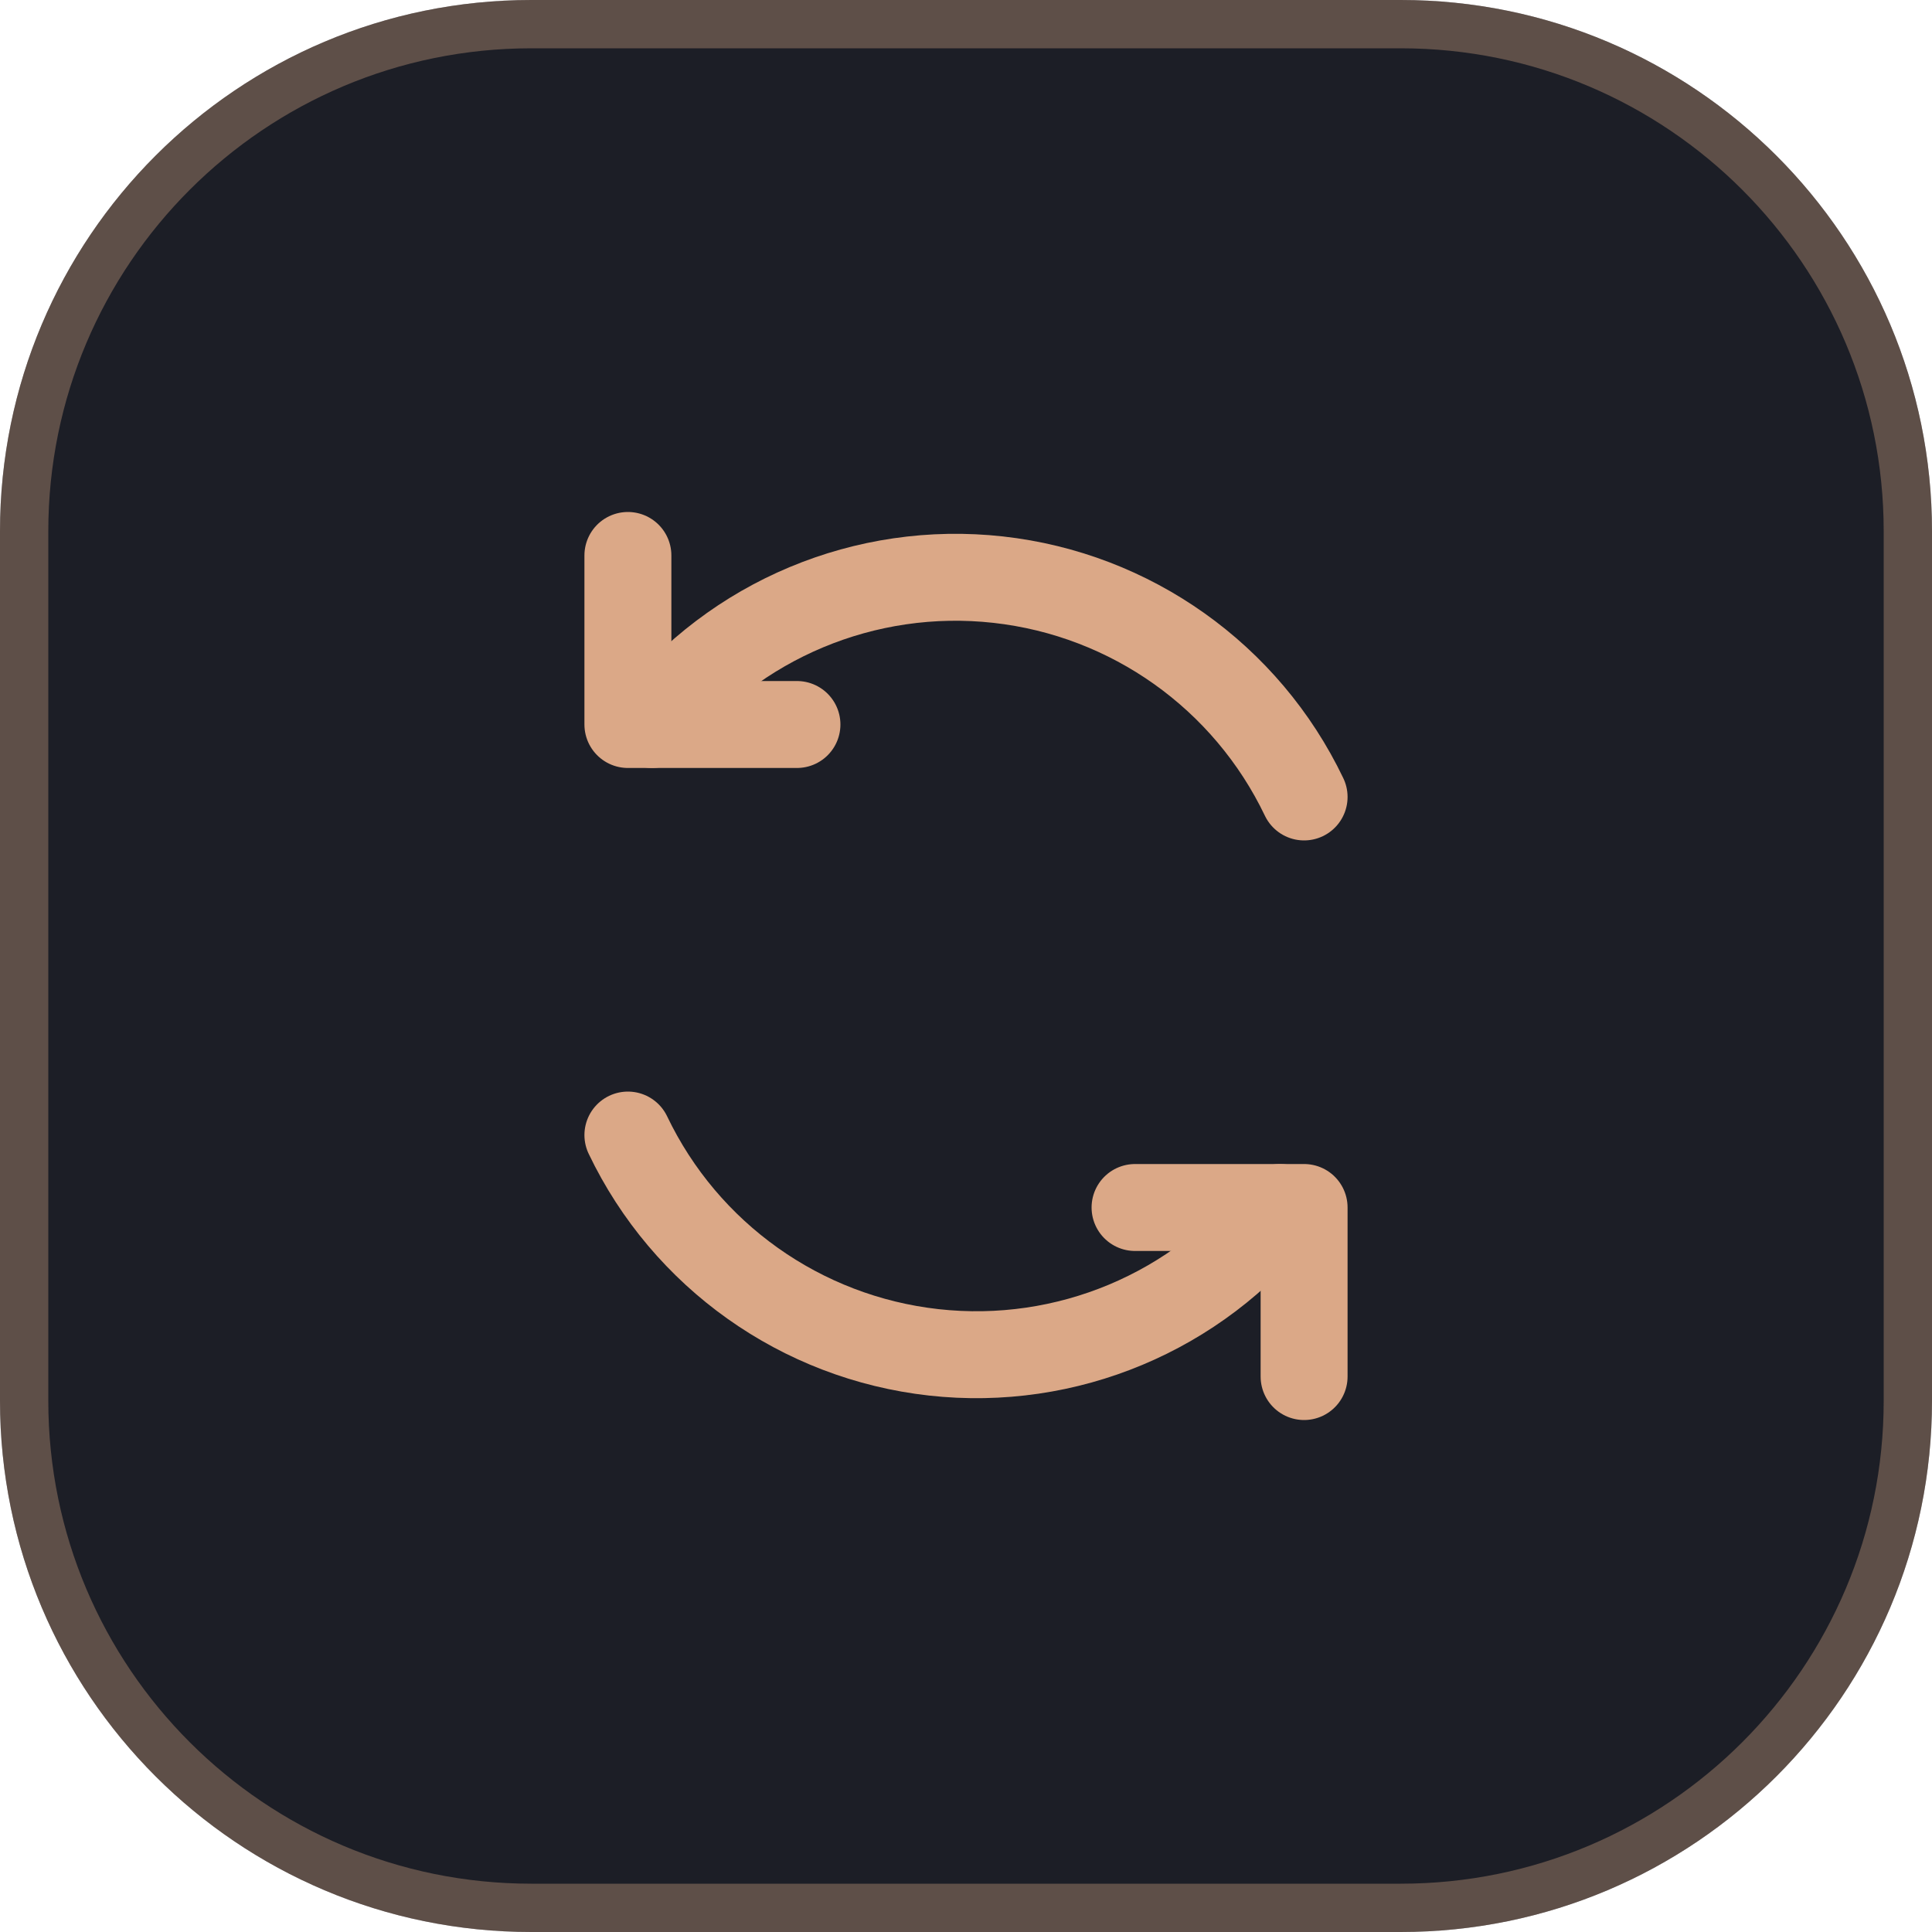
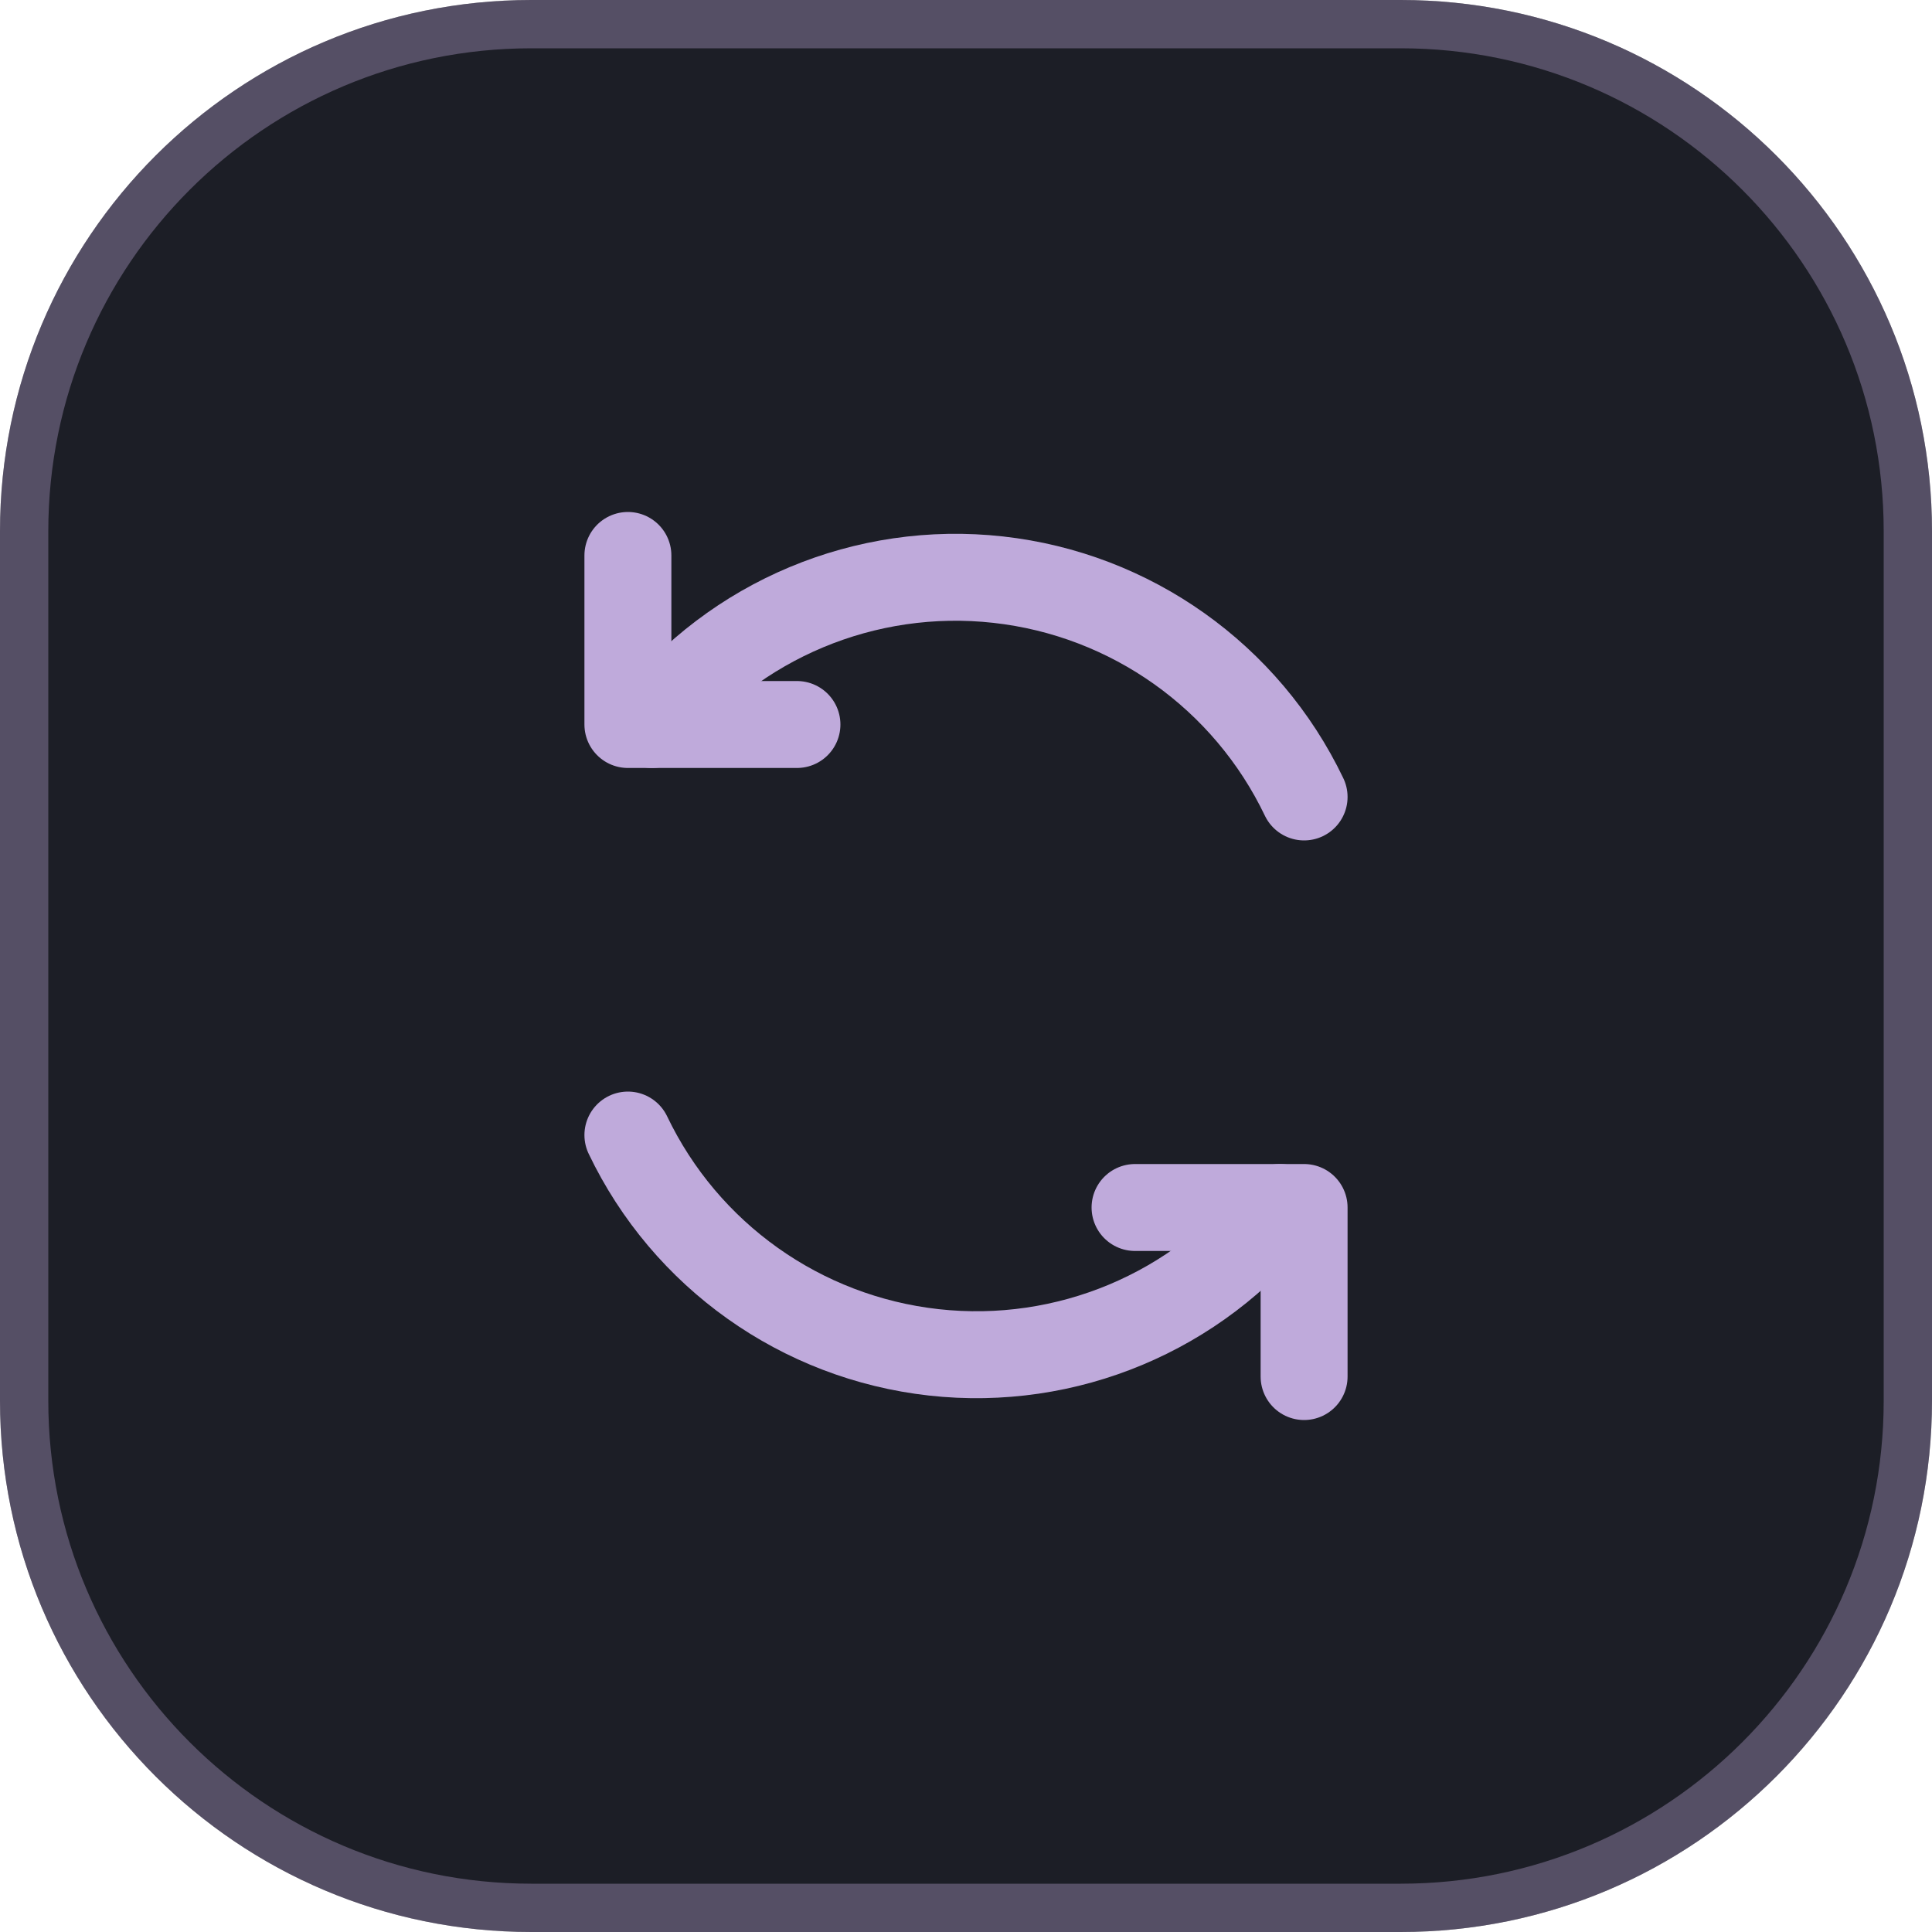
<svg xmlns="http://www.w3.org/2000/svg" width="40" height="40" viewBox="0 0 40 40" aria-hidden="true">
  <rect width="40" height="40" rx="11" fill="#1C1E26" />
-   <rect x="0.5" y="0.5" width="39" height="39" rx="10.5" fill="none" stroke="#DBA887" stroke-opacity="0.35" />
-   <g fill="none" stroke="#DBA887" stroke-width="1.8" stroke-linecap="round" stroke-linejoin="round">
+   <rect x="0.5" y="0.5" width="39" height="39" rx="10.5" fill="none" stroke="#BFAADB" stroke-opacity="0.35" />
+   <g fill="none" stroke="#BFAADB" stroke-width="1.8" stroke-linecap="round" stroke-linejoin="round">
    <path d="M27 16.5A8 8 0 0 0 13.5 15" />
    <path d="M13 11.5v3.5h3.5" />
    <path d="M13 23.5A8 8 0 0 0 26.5 25" />
    <path d="M27 28.5V25h-3.5" />
  </g>
</svg>
